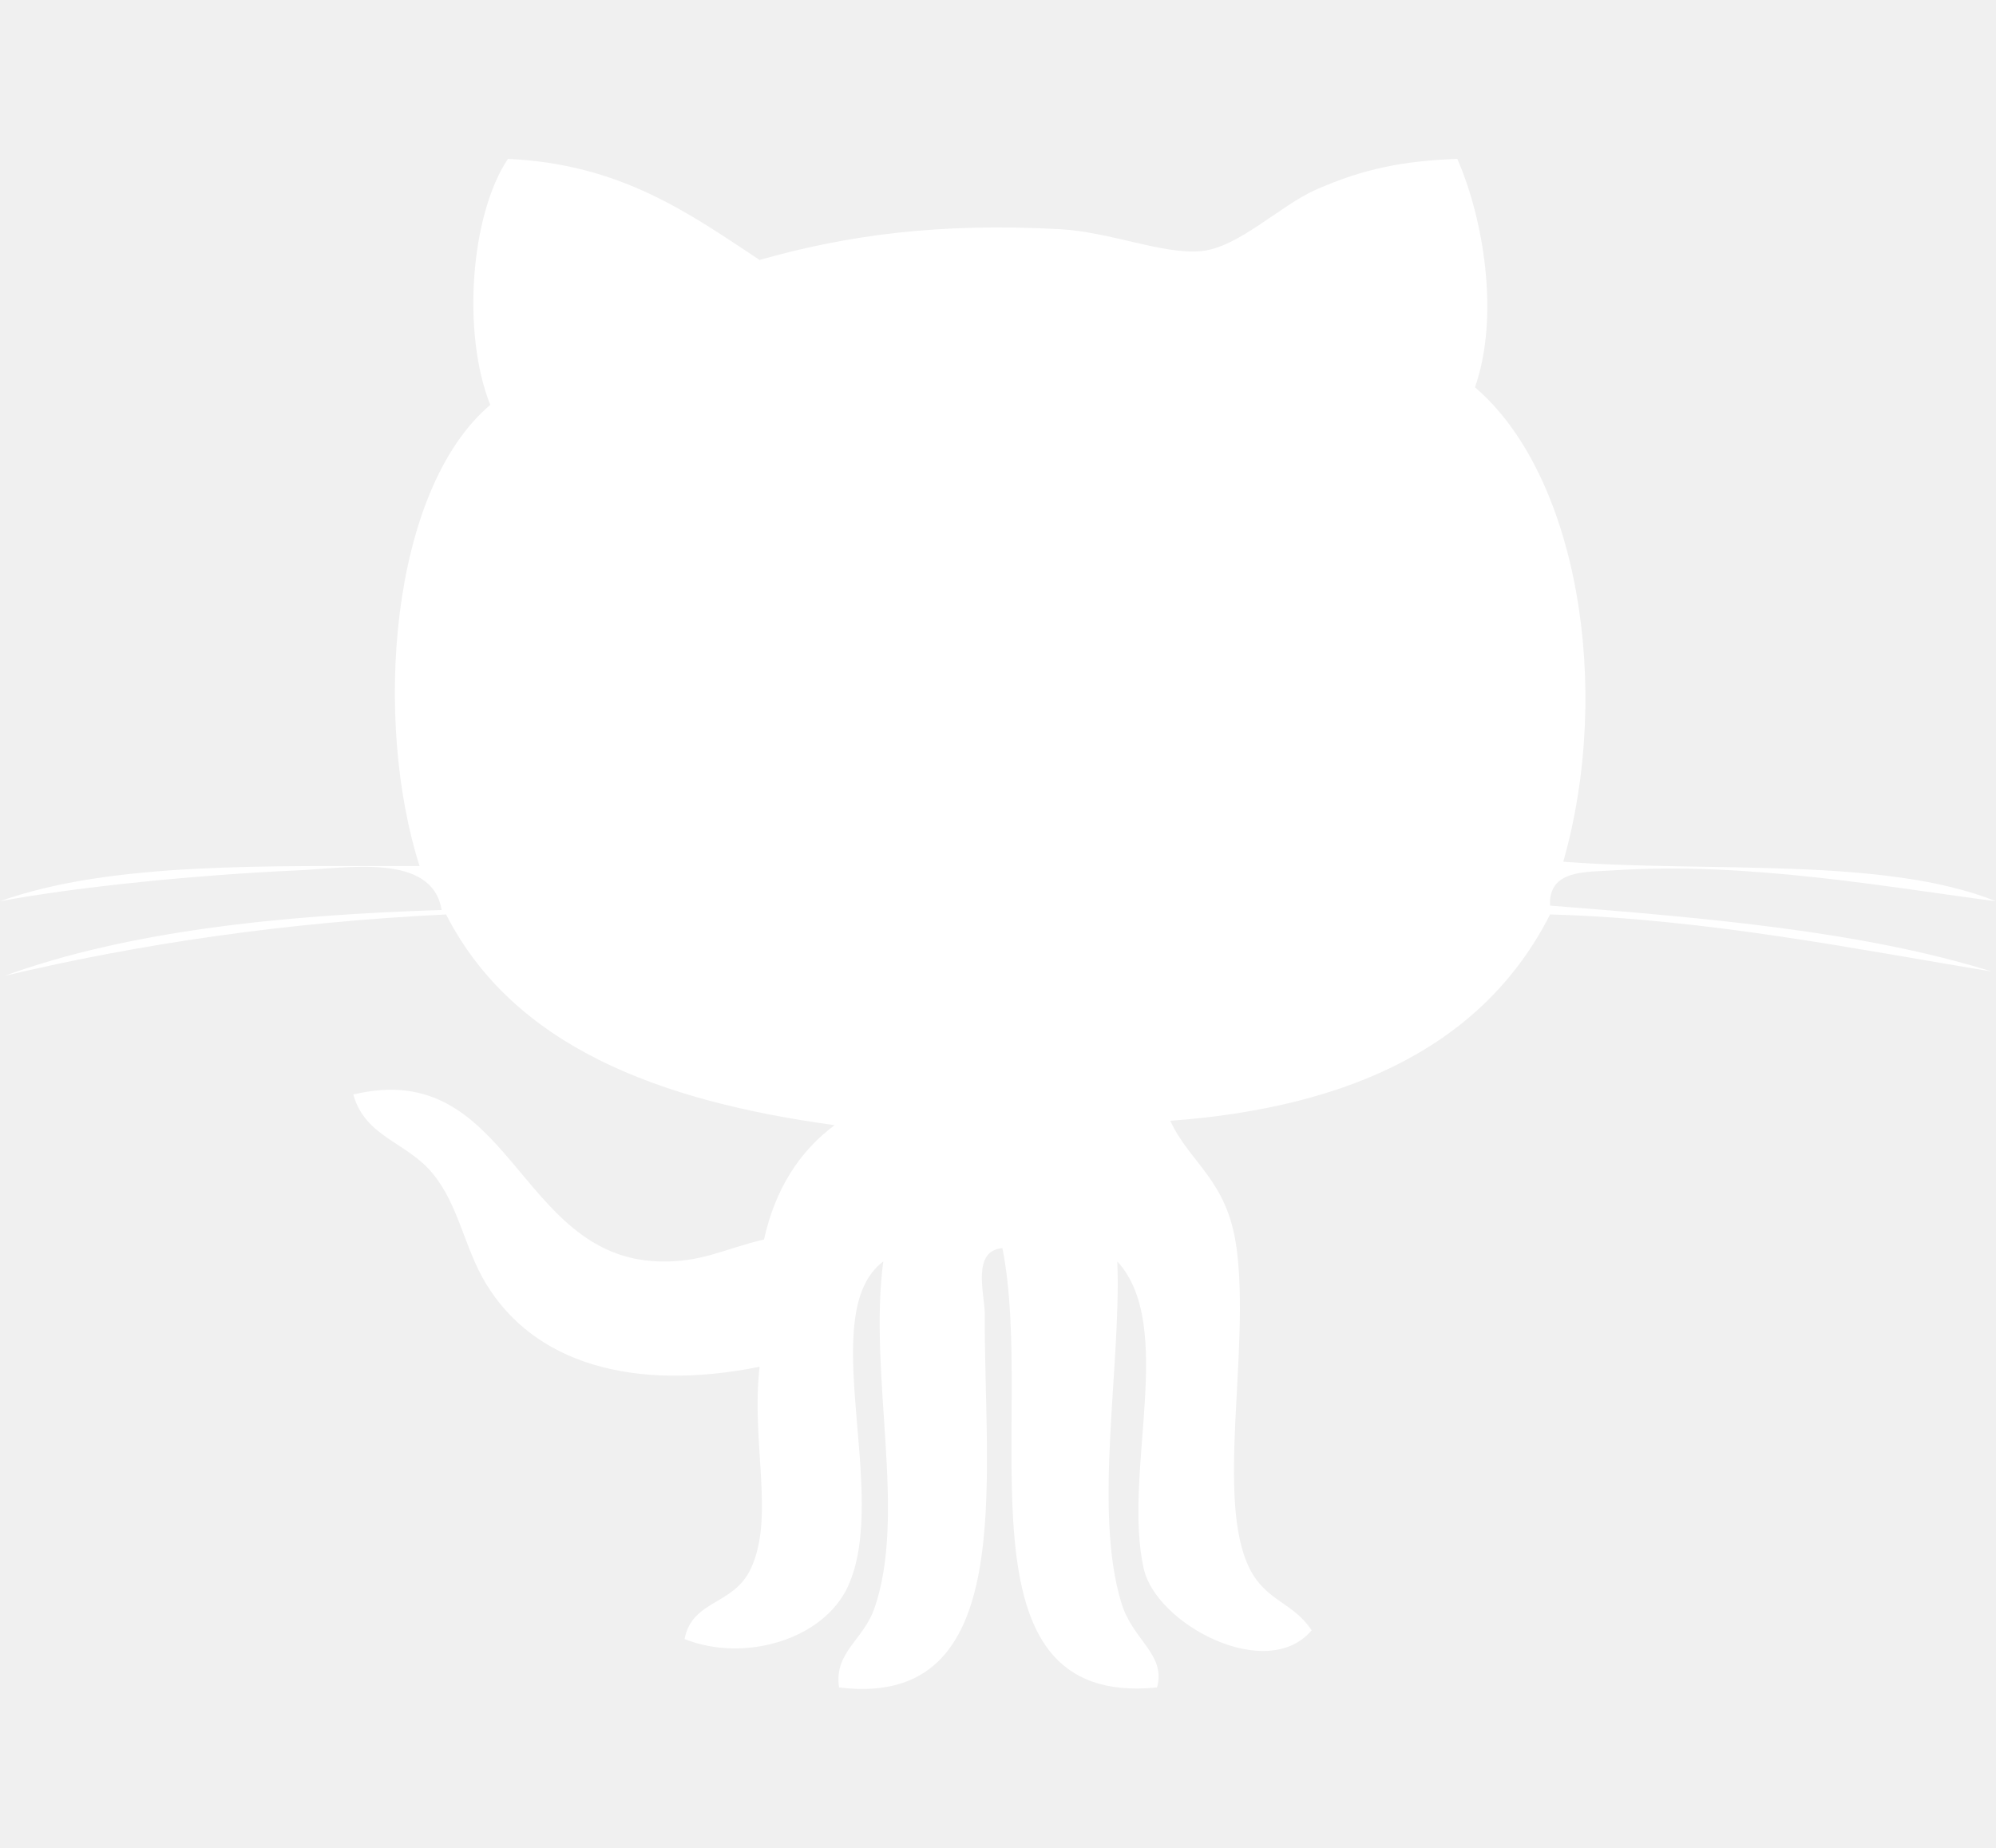
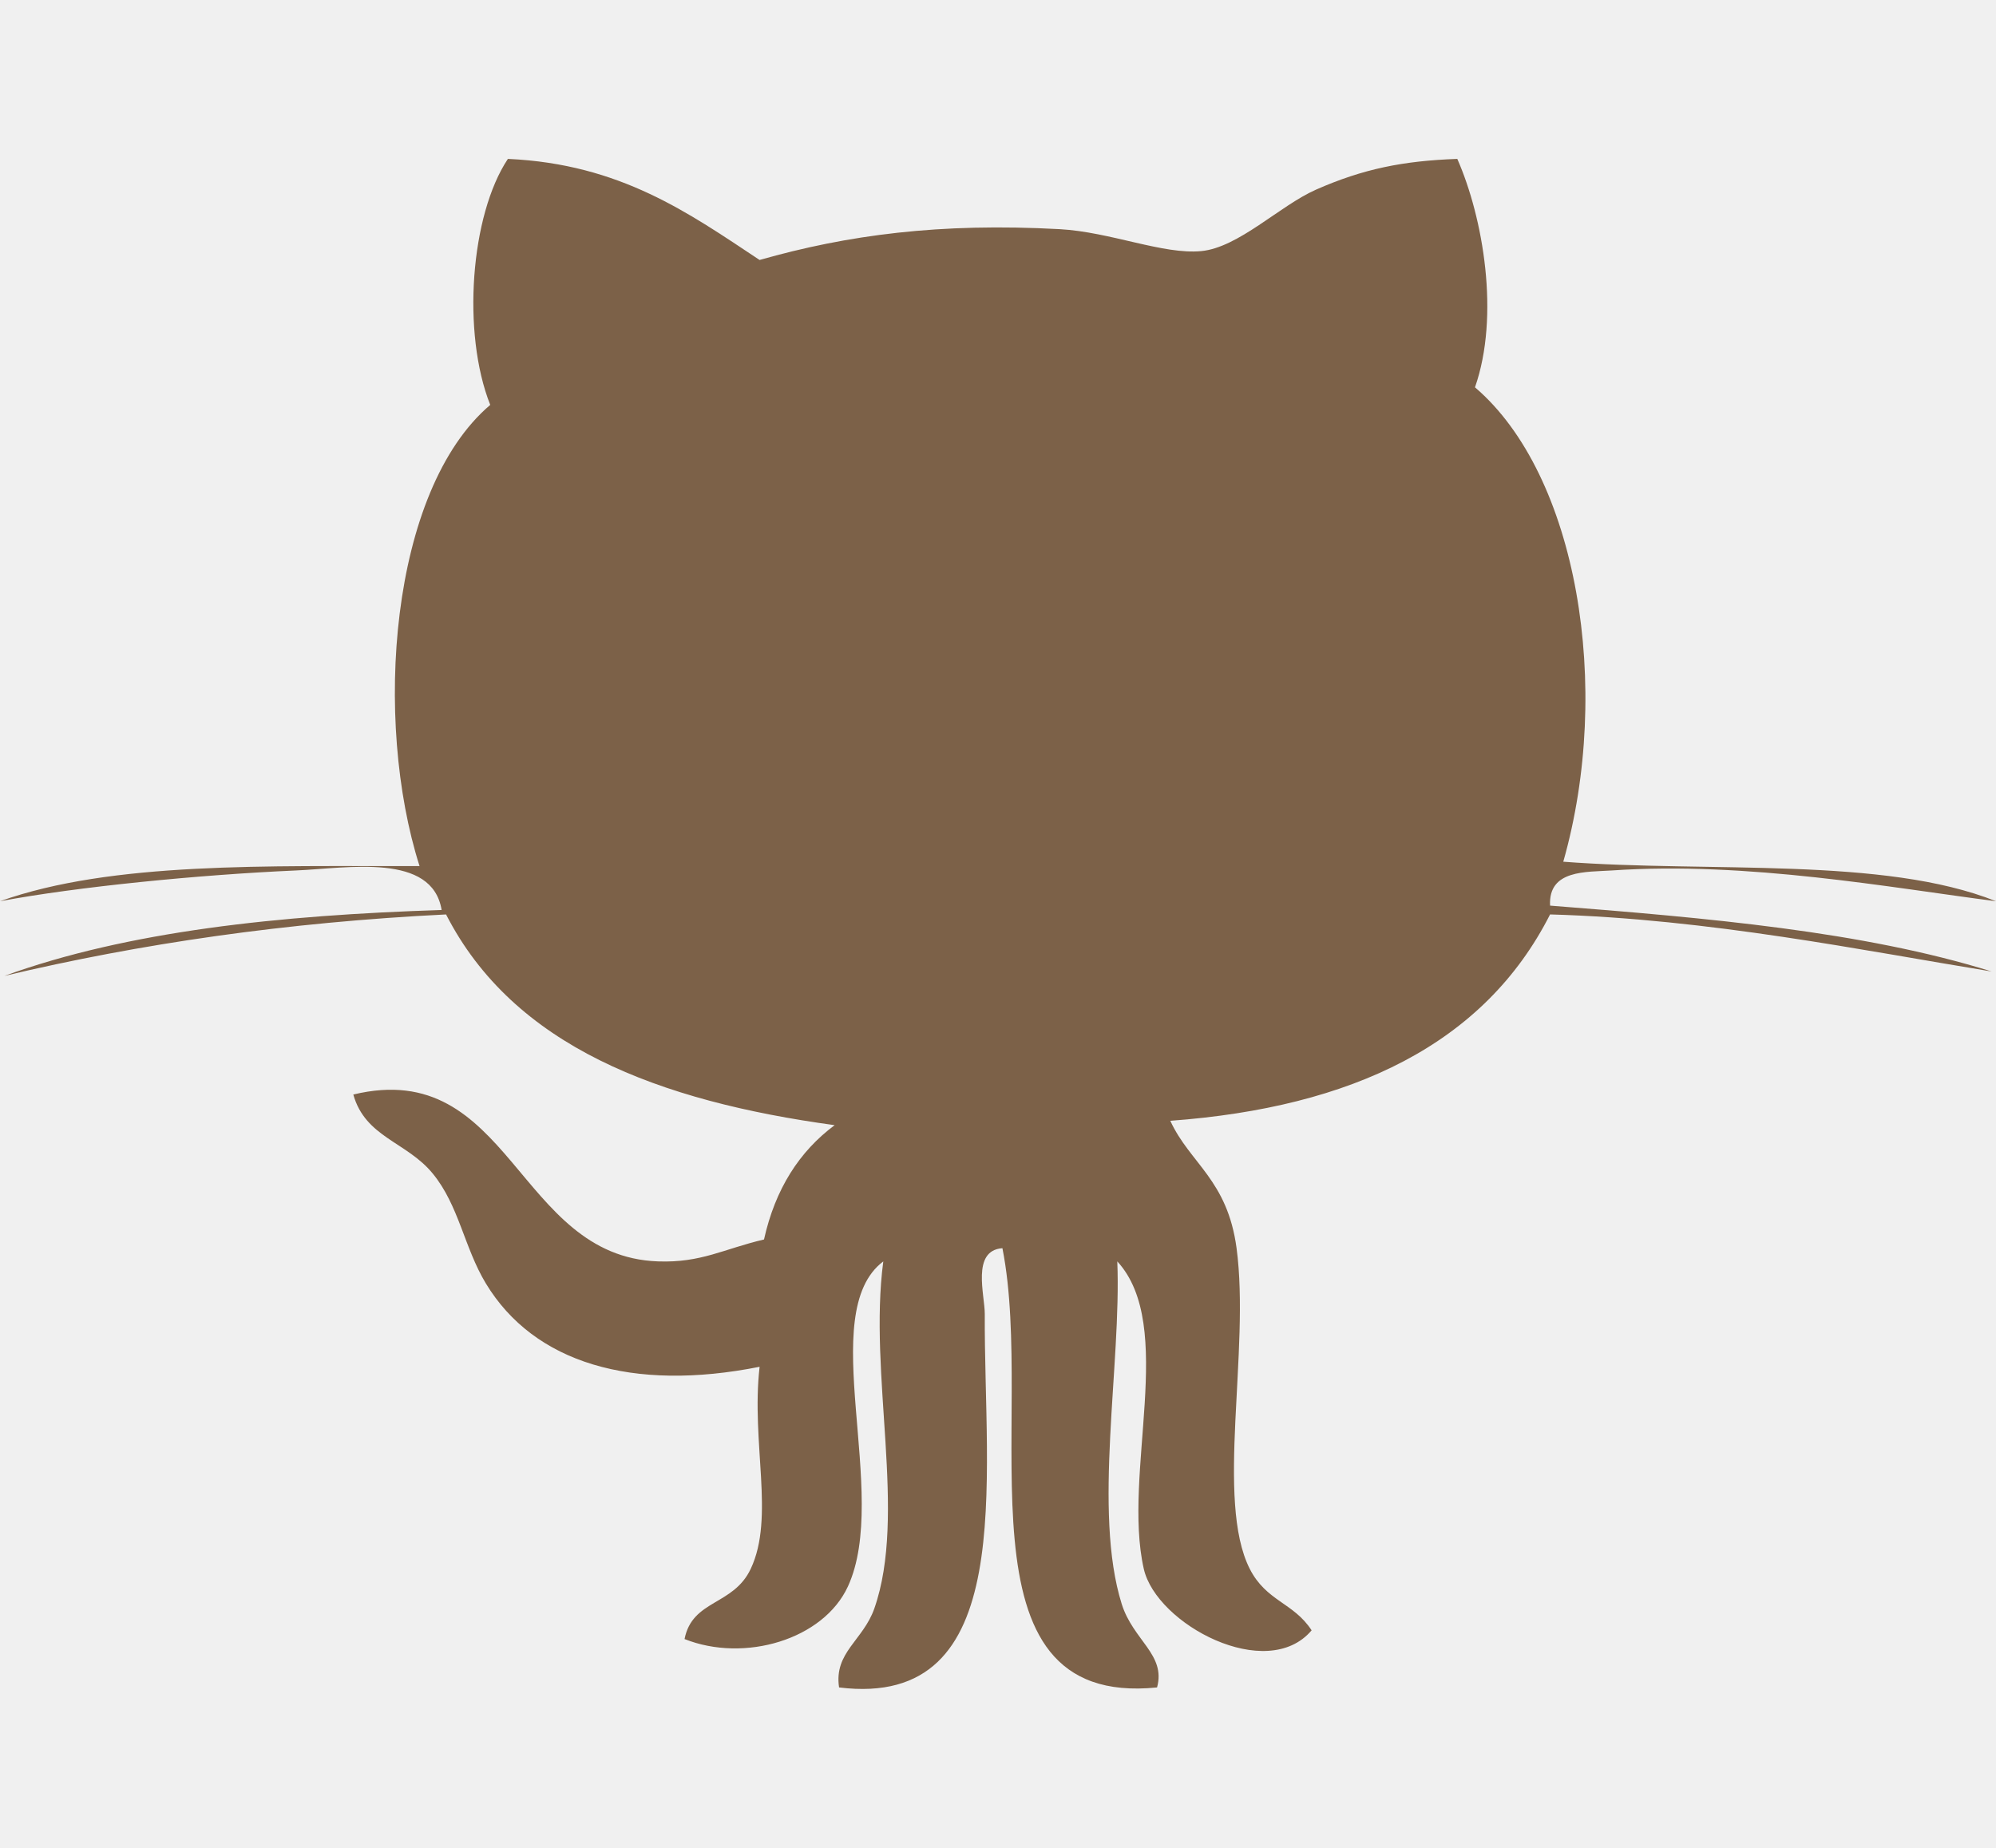
<svg xmlns="http://www.w3.org/2000/svg" version="1.1" id="Layer_1" x="0px" y="0px" width="34.56px" height="32px" viewBox="0 0 512 392.542" enable-background="new 0 0 512 392.542" xml:space="preserve">
-   <path fill="#fff" d="M373.816,0c6.651,15.117,10.965,40.221,4.535,58.604c26.318,22.464,35.348,77.086,22.65,121.706               c37.51,2.867,82.175-1.37,110.998,10.139c-26.948-3.462-63.753-10.265-98.522-7.896c-6.591,0.443-16.341-0.252-15.862,9.02               c40.231,3.155,80.221,6.597,113.276,16.901c-32.773-5.342-72.562-13.494-113.276-14.639c-16.825,33.202-50.687,49.508-97.418,52.944               c5.028,10.935,14.643,15.097,17.001,32.684c3.507,26.263-5.482,64.75,3.376,82.256c4.264,8.385,11.197,8.616,15.873,15.782               c-11.448,13.555-39.828-1.512-43.053-15.782c-5.543-24.429,8.425-62.312-6.793-78.87c1.068,26.646-6.309,64.075,1.129,87.88               c2.933,9.372,11.388,12.98,9.07,21.426c-53.202,5.401-30.979-68.863-39.667-112.691c-8.022,0.574-4.5,12.022-4.525,16.91               c-0.231,42.801,8.758,101.505-37.374,95.781c-1.36-8.99,6.184-12.054,9.051-20.277c8.425-24.086-1.578-59.964,2.292-89.028               c-17.616,13.263,1.84,59.621-9.07,83.385c-6.293,13.666-26.545,19.622-41.909,13.505c1.996-10.179,12.522-8.526,16.977-18.02               c6.233-13.223,0.046-32.27,2.272-51.831c-32.597,6.5-57.872-0.938-70.238-21.416c-5.537-9.19-6.913-20.015-13.604-28.157               c-6.657-8.153-17.289-9.252-20.378-20.277c40.367-9.715,41.909,41.542,78.17,42.812c11.11,0.403,16.891-3.225,27.18-5.623               c2.877-12.931,9.045-22.575,18.12-29.327c-45.099-6.168-82.356-20.217-99.676-54.063c-41.012,2.021-78.538,7.503-113.291,15.768               c31.544-11.459,70.455-15.571,112.157-16.911c-2.459-14.774-24.001-10.713-37.384-10.139C51.05,183.65,19.758,186.739,0,190.448               c28.651-10.214,68.827-8.935,107.622-9.015c-11.861-37.208-7.75-96.311,18.131-118.32c-7.337-18.483-5.06-48.717,4.529-63.113               c28.889,1.3,46.414,13.897,64.564,25.931c22.52-6.41,46.188-9.589,77.031-7.901c12.97,0.726,26.465,6.551,36.23,5.629               c9.594-0.897,20.155-11.655,29.447-15.762C349.689,2.54,359.949,0.499,373.816,0z" />
+   <path fill="#7c6148" d="M373.816,0c6.651,15.117,10.965,40.221,4.535,58.604c26.318,22.464,35.348,77.086,22.65,121.706               c37.51,2.867,82.175-1.37,110.998,10.139c-26.948-3.462-63.753-10.265-98.522-7.896c-6.591,0.443-16.341-0.252-15.862,9.02               c40.231,3.155,80.221,6.597,113.276,16.901c-32.773-5.342-72.562-13.494-113.276-14.639c-16.825,33.202-50.687,49.508-97.418,52.944               c5.028,10.935,14.643,15.097,17.001,32.684c3.507,26.263-5.482,64.75,3.376,82.256c4.264,8.385,11.197,8.616,15.873,15.782               c-11.448,13.555-39.828-1.512-43.053-15.782c-5.543-24.429,8.425-62.312-6.793-78.87c1.068,26.646-6.309,64.075,1.129,87.88               c2.933,9.372,11.388,12.98,9.07,21.426c-53.202,5.401-30.979-68.863-39.667-112.691c-8.022,0.574-4.5,12.022-4.525,16.91               c-0.231,42.801,8.758,101.505-37.374,95.781c-1.36-8.99,6.184-12.054,9.051-20.277c8.425-24.086-1.578-59.964,2.292-89.028               c-17.616,13.263,1.84,59.621-9.07,83.385c-6.293,13.666-26.545,19.622-41.909,13.505c1.996-10.179,12.522-8.526,16.977-18.02               c6.233-13.223,0.046-32.27,2.272-51.831c-32.597,6.5-57.872-0.938-70.238-21.416c-5.537-9.19-6.913-20.015-13.604-28.157               c-6.657-8.153-17.289-9.252-20.378-20.277c40.367-9.715,41.909,41.542,78.17,42.812c11.11,0.403,16.891-3.225,27.18-5.623               c2.877-12.931,9.045-22.575,18.12-29.327c-45.099-6.168-82.356-20.217-99.676-54.063c-41.012,2.021-78.538,7.503-113.291,15.768               c31.544-11.459,70.455-15.571,112.157-16.911c-2.459-14.774-24.001-10.713-37.384-10.139C51.05,183.65,19.758,186.739,0,190.448               c28.651-10.214,68.827-8.935,107.622-9.015c-11.861-37.208-7.75-96.311,18.131-118.32c-7.337-18.483-5.06-48.717,4.529-63.113               c28.889,1.3,46.414,13.897,64.564,25.931c22.52-6.41,46.188-9.589,77.031-7.901c12.97,0.726,26.465,6.551,36.23,5.629               c9.594-0.897,20.155-11.655,29.447-15.762C349.689,2.54,359.949,0.499,373.816,0z" />
</svg>
